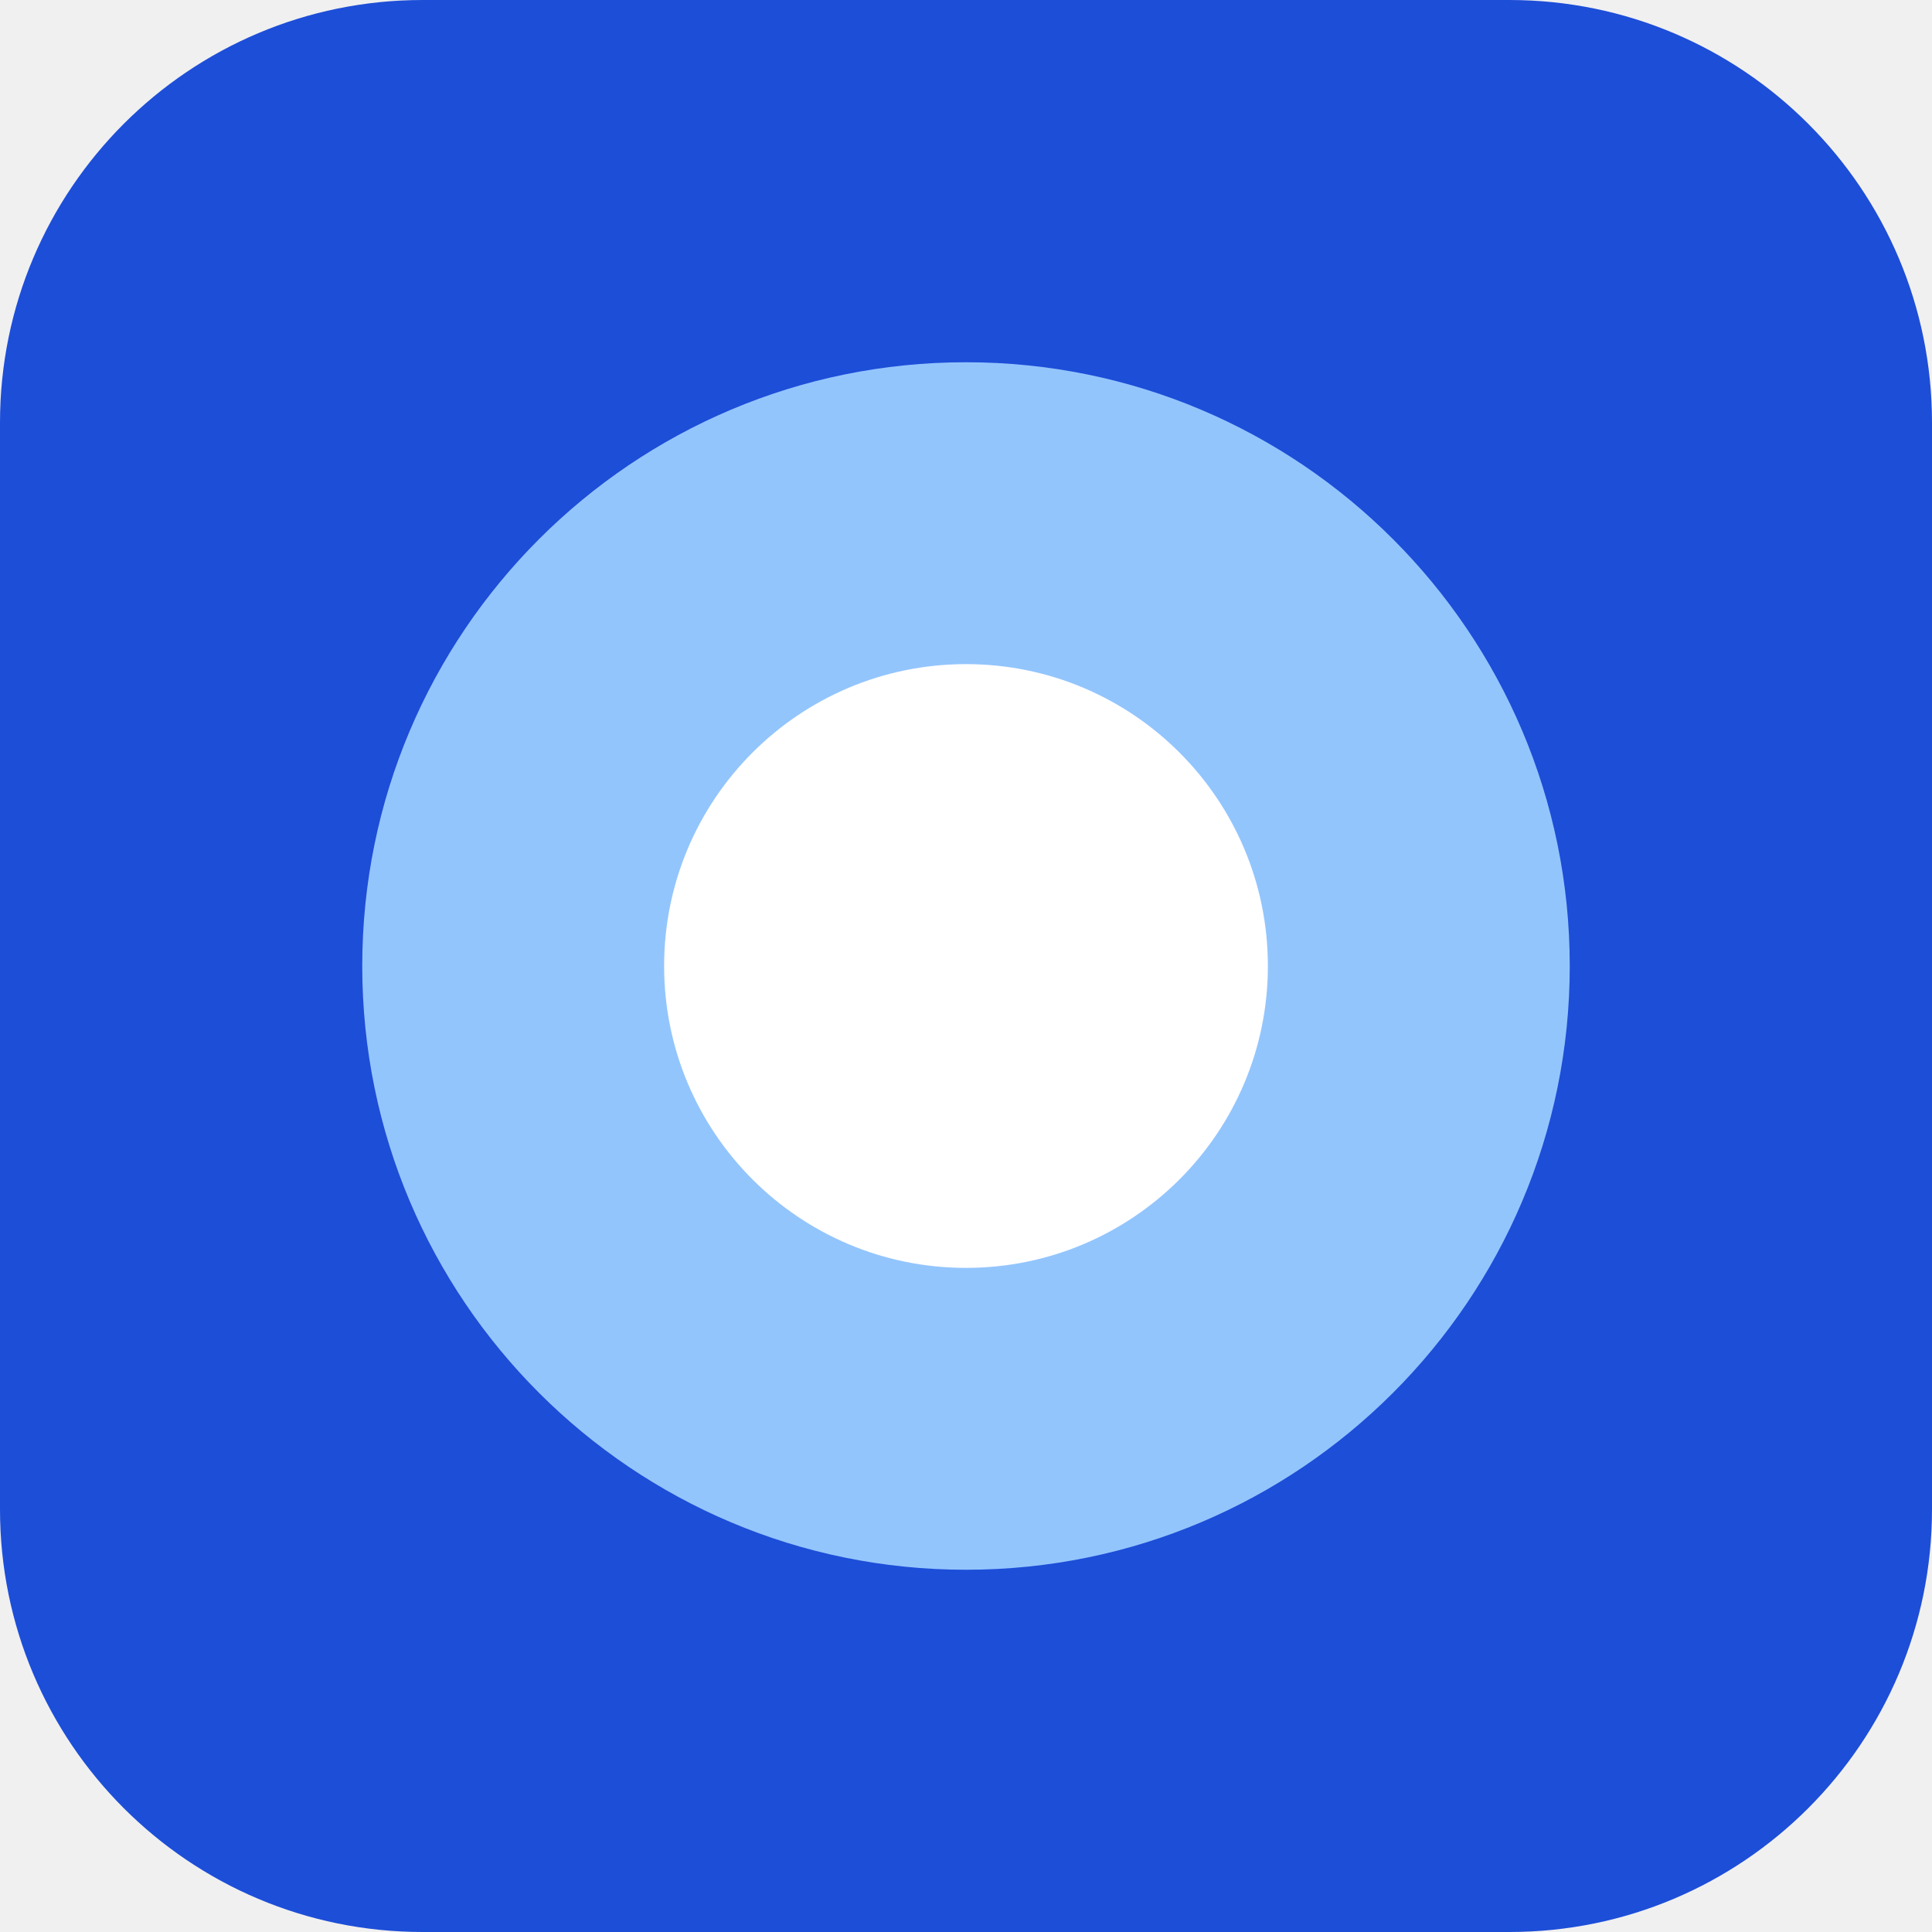
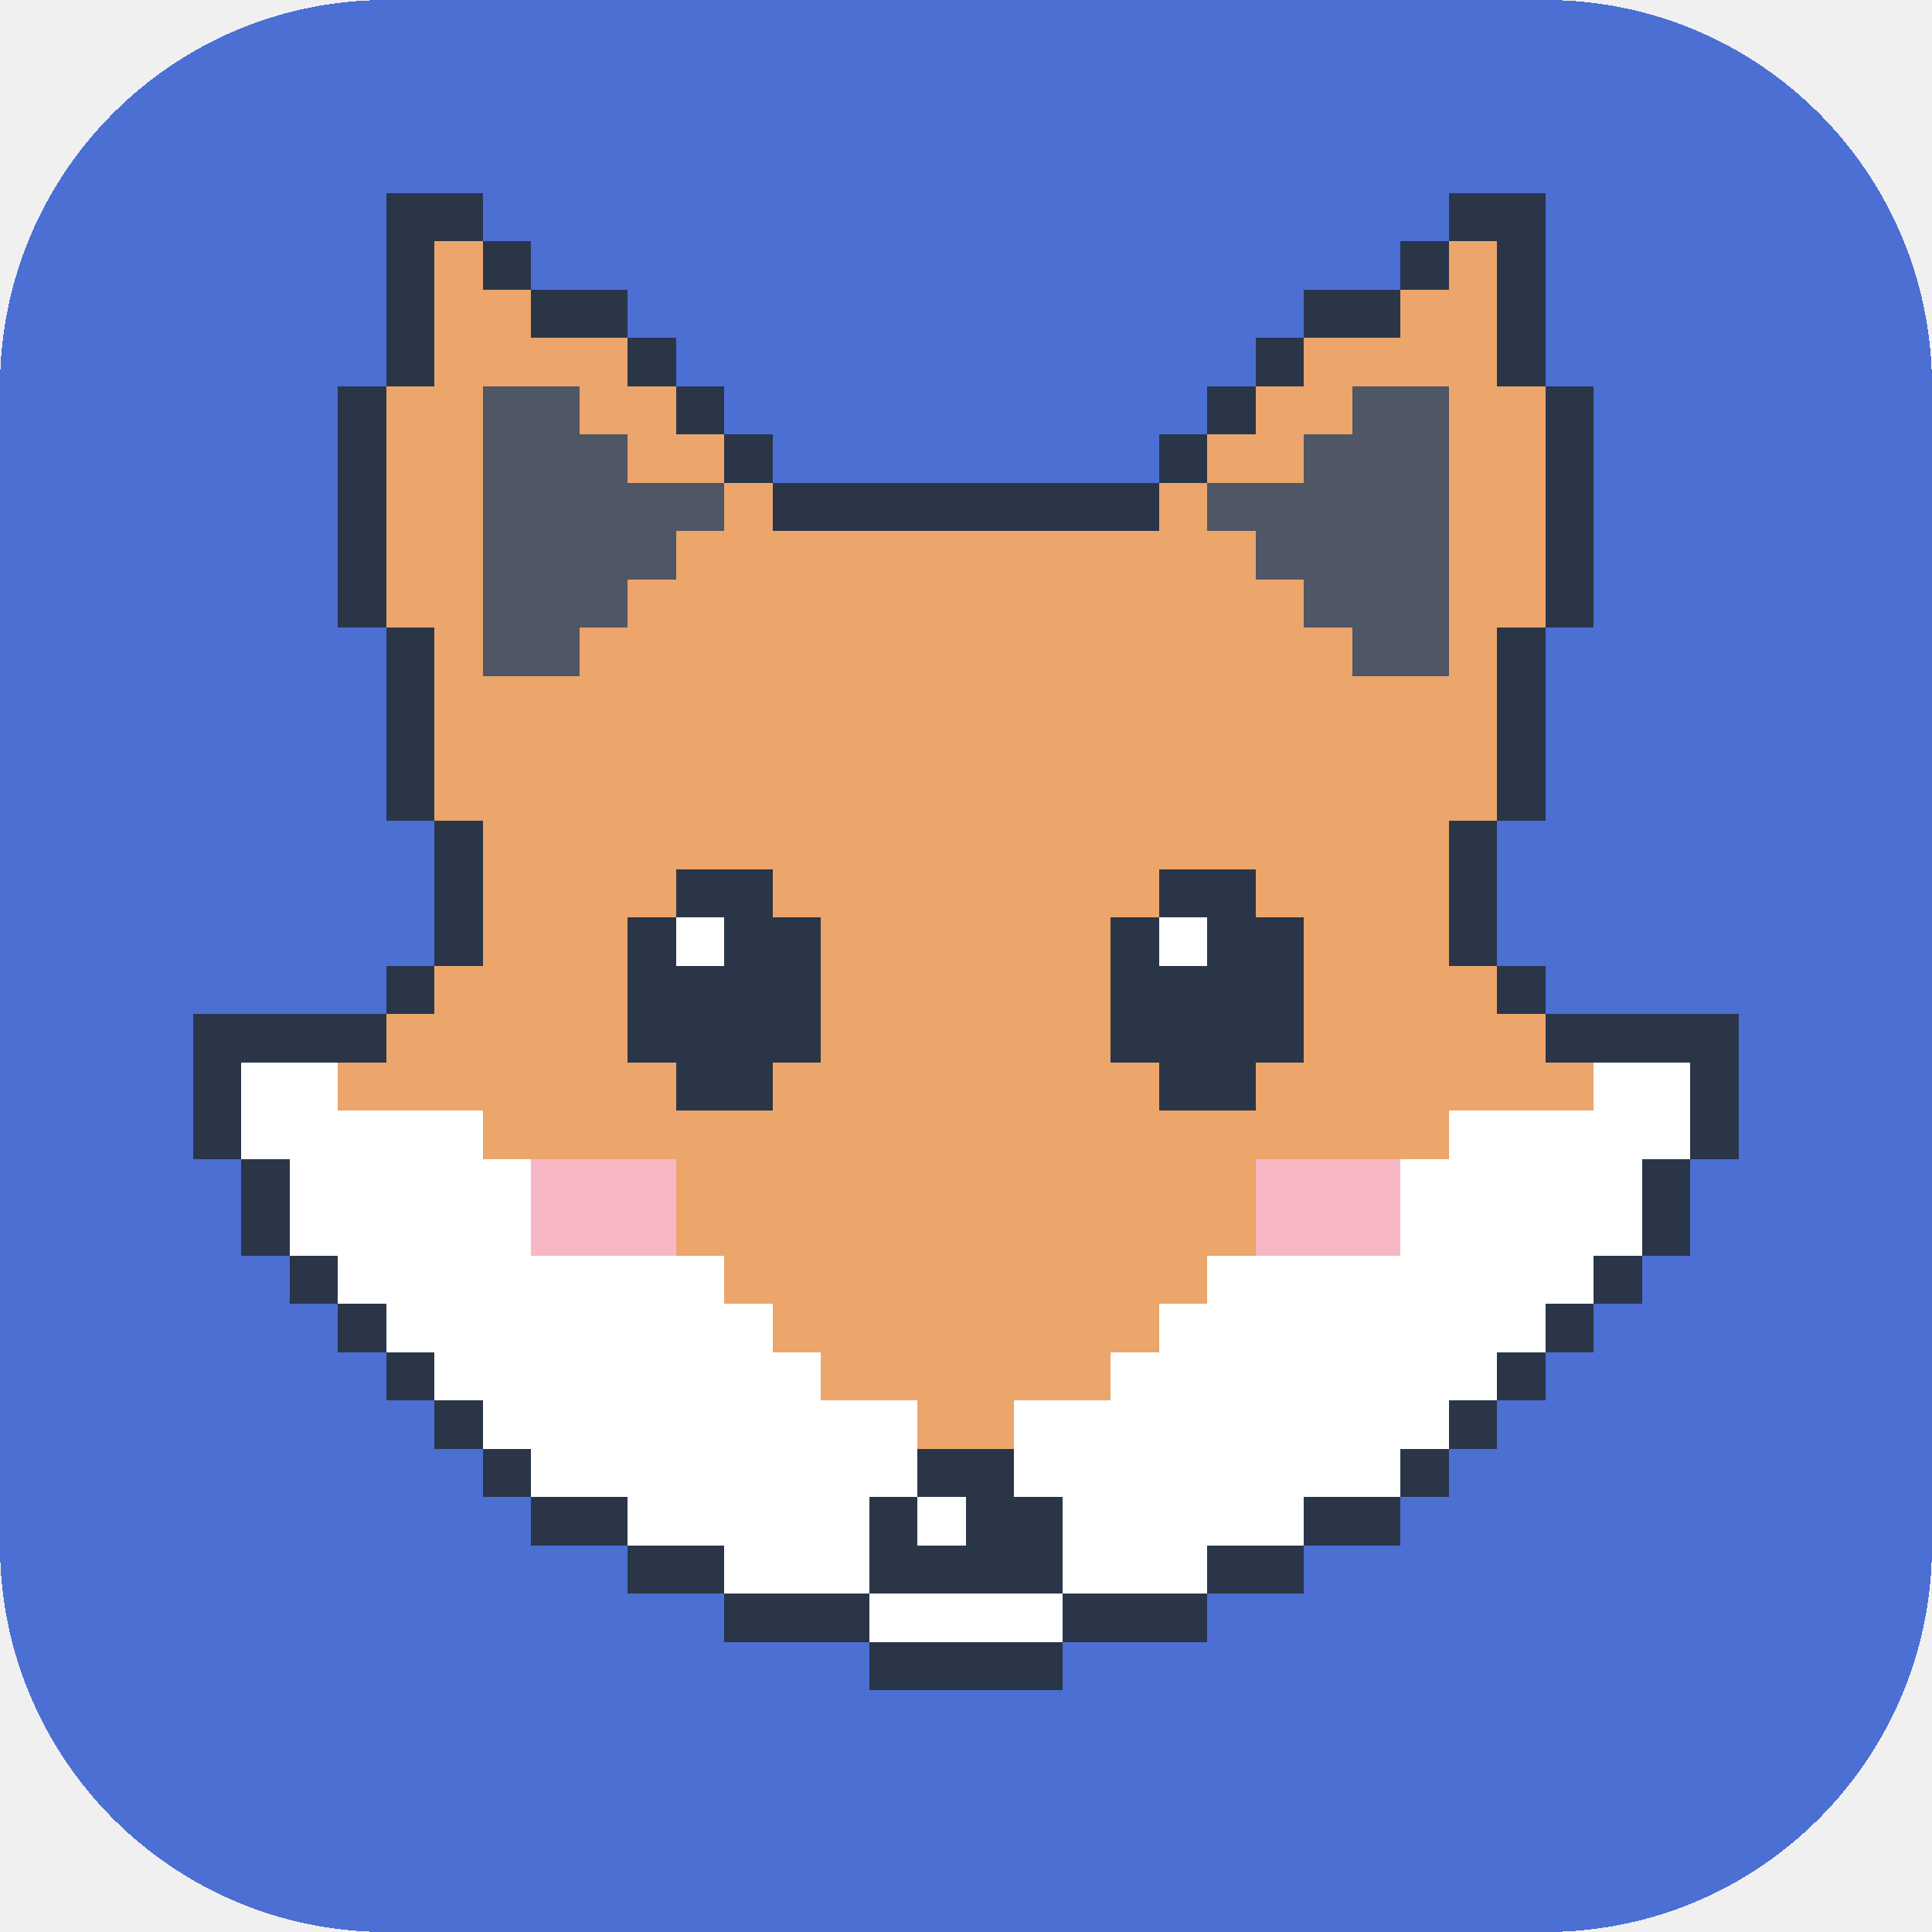
- <svg xmlns="http://www.w3.org/2000/svg" viewBox="0 0 64 64" width="64" height="64">
-   <rect width="64" height="64" rx="14" fill="#1d4ed8" />
-   <circle cx="32" cy="32" r="20" fill="#93c5fd" />
-   <circle cx="32" cy="32" r="10" fill="#ffffff" />
+ <svg xmlns="http://www.w3.org/2000/svg" viewBox="4 3 40 40" width="64" height="64" shape-rendering="crispEdges">
+   <rect x="4" y="3" width="40" height="40" rx="8" fill="#4C6FD4" />
+   <path fill="#2A3648" d="M12 7h2v1h-2zM34 7h2v1h-2zM12 8h1v3h-1zM14 8h1v1h-1zM33 8h1v1h-1zM35 8h1v3h-1zM15 9h2v1h-2zM31 9h2v1h-2zM17 10h1v1h-1zM30 10h1v1h-1zM11 11h1v5h-1zM18 11h1v1h-1zM29 11h1v1h-1zM36 11h1v5h-1zM19 12h1v1h-1zM28 12h1v1h-1zM20 13h8v1h-8zM12 16h1v4h-1zM35 16h1v4h-1zM13 20h1v3h-1zM34 20h1v3h-1zM18 21h2v1h-2zM28 21h2v1h-2zM17 22h1v3h-1zM19 22h2v3h-2zM27 22h1v3h-1zM29 22h2v3h-2zM12 23h1v1h-1zM18 23h1v3h-1zM28 23h1v3h-1zM35 23h1v1h-1zM8 24h4v1h-4zM36 24h4v1h-4zM8 25h1v2h-1zM19 25h1v1h-1zM29 25h1v1h-1zM39 25h1v2h-1zM9 27h1v2h-1zM38 27h1v2h-1zM10 29h1v1h-1zM37 29h1v1h-1zM11 30h1v1h-1zM36 30h1v1h-1zM12 31h1v1h-1zM35 31h1v1h-1zM13 32h1v1h-1zM34 32h1v1h-1zM14 33h1v1h-1zM23 33h2v1h-2zM33 33h1v1h-1zM15 34h2v1h-2zM22 34h1v2h-1zM24 34h2v2h-2zM31 34h2v1h-2zM17 35h2v1h-2zM23 35h1v1h-1zM29 35h2v1h-2zM19 36h3v1h-3zM26 36h3v1h-3zM22 37h4v1h-4z" />
+   <path fill="#ECA56B" d="M13 8h1v12h-1zM34 8h1v12h-1zM14 9h1v2h-1zM33 9h1v2h-1zM15 10h2v1h-2zM31 10h2v1h-2zM12 11h1v5h-1zM16 11h2v1h-2zM30 11h2v1h-2zM35 11h1v5h-1zM17 12h2v1h-2zM29 12h2v1h-2zM19 13h1v8h-1zM28 13h1v8h-1zM18 14h1v7h-1zM20 14h8v8h-8zM29 14h1v7h-1zM17 15h1v7h-1zM30 15h1v7h-1zM16 16h1v11h-1zM31 16h1v11h-1zM14 17h2v10h-2zM32 17h2v10h-2zM21 22h6v10h-6zM13 23h1v3h-1zM34 23h1v3h-1zM12 24h1v2h-1zM35 24h1v2h-1zM11 25h1v1h-1zM17 25h1v2h-1zM20 25h1v6h-1zM27 25h1v6h-1zM30 25h1v2h-1zM36 25h1v1h-1zM18 26h2v3h-2zM28 26h2v3h-2zM19 29h1v1h-1zM28 29h1v1h-1zM23 32h2v1h-2z" />
+   <path fill="#4F5665" d="M14 11h2v6h-2zM32 11h2v6h-2zM16 12h1v4h-1zM31 12h1v4h-1zM17 13h2v1h-2zM29 13h2v1h-2zM17 14h1v1h-1zM30 14h1v1h-1z" />
+   <path fill="#FFFFFF" d="M18 22h1v1h-1zM28 22h1v1h-1zM9 25h2v2h-2zM37 25h2v2h-2zM11 26h3v4h-3zM34 26h3v4h-3zM10 27h1v2h-1zM14 27h1v6h-1zM33 27h1v6h-1zM37 27h1v2h-1zM15 29h4v5h-4zM29 29h4v5h-4zM12 30h2v1h-2zM19 30h1v6h-1zM28 30h1v6h-1zM34 30h2v1h-2zM13 31h1v1h-1zM20 31h1v5h-1zM27 31h1v5h-1zM34 31h1v1h-1zM21 32h2v2h-2zM25 32h2v2h-2zM17 34h2v1h-2zM21 34h1v2h-1zM23 34h1v1h-1zM26 34h1v2h-1zM29 34h2v1h-2zM22 36h4v1h-4z" />
+   <path fill="#F7B7C5" d="M15 27h3v2h-3zM30 27h3v2h-3z" />
</svg>
